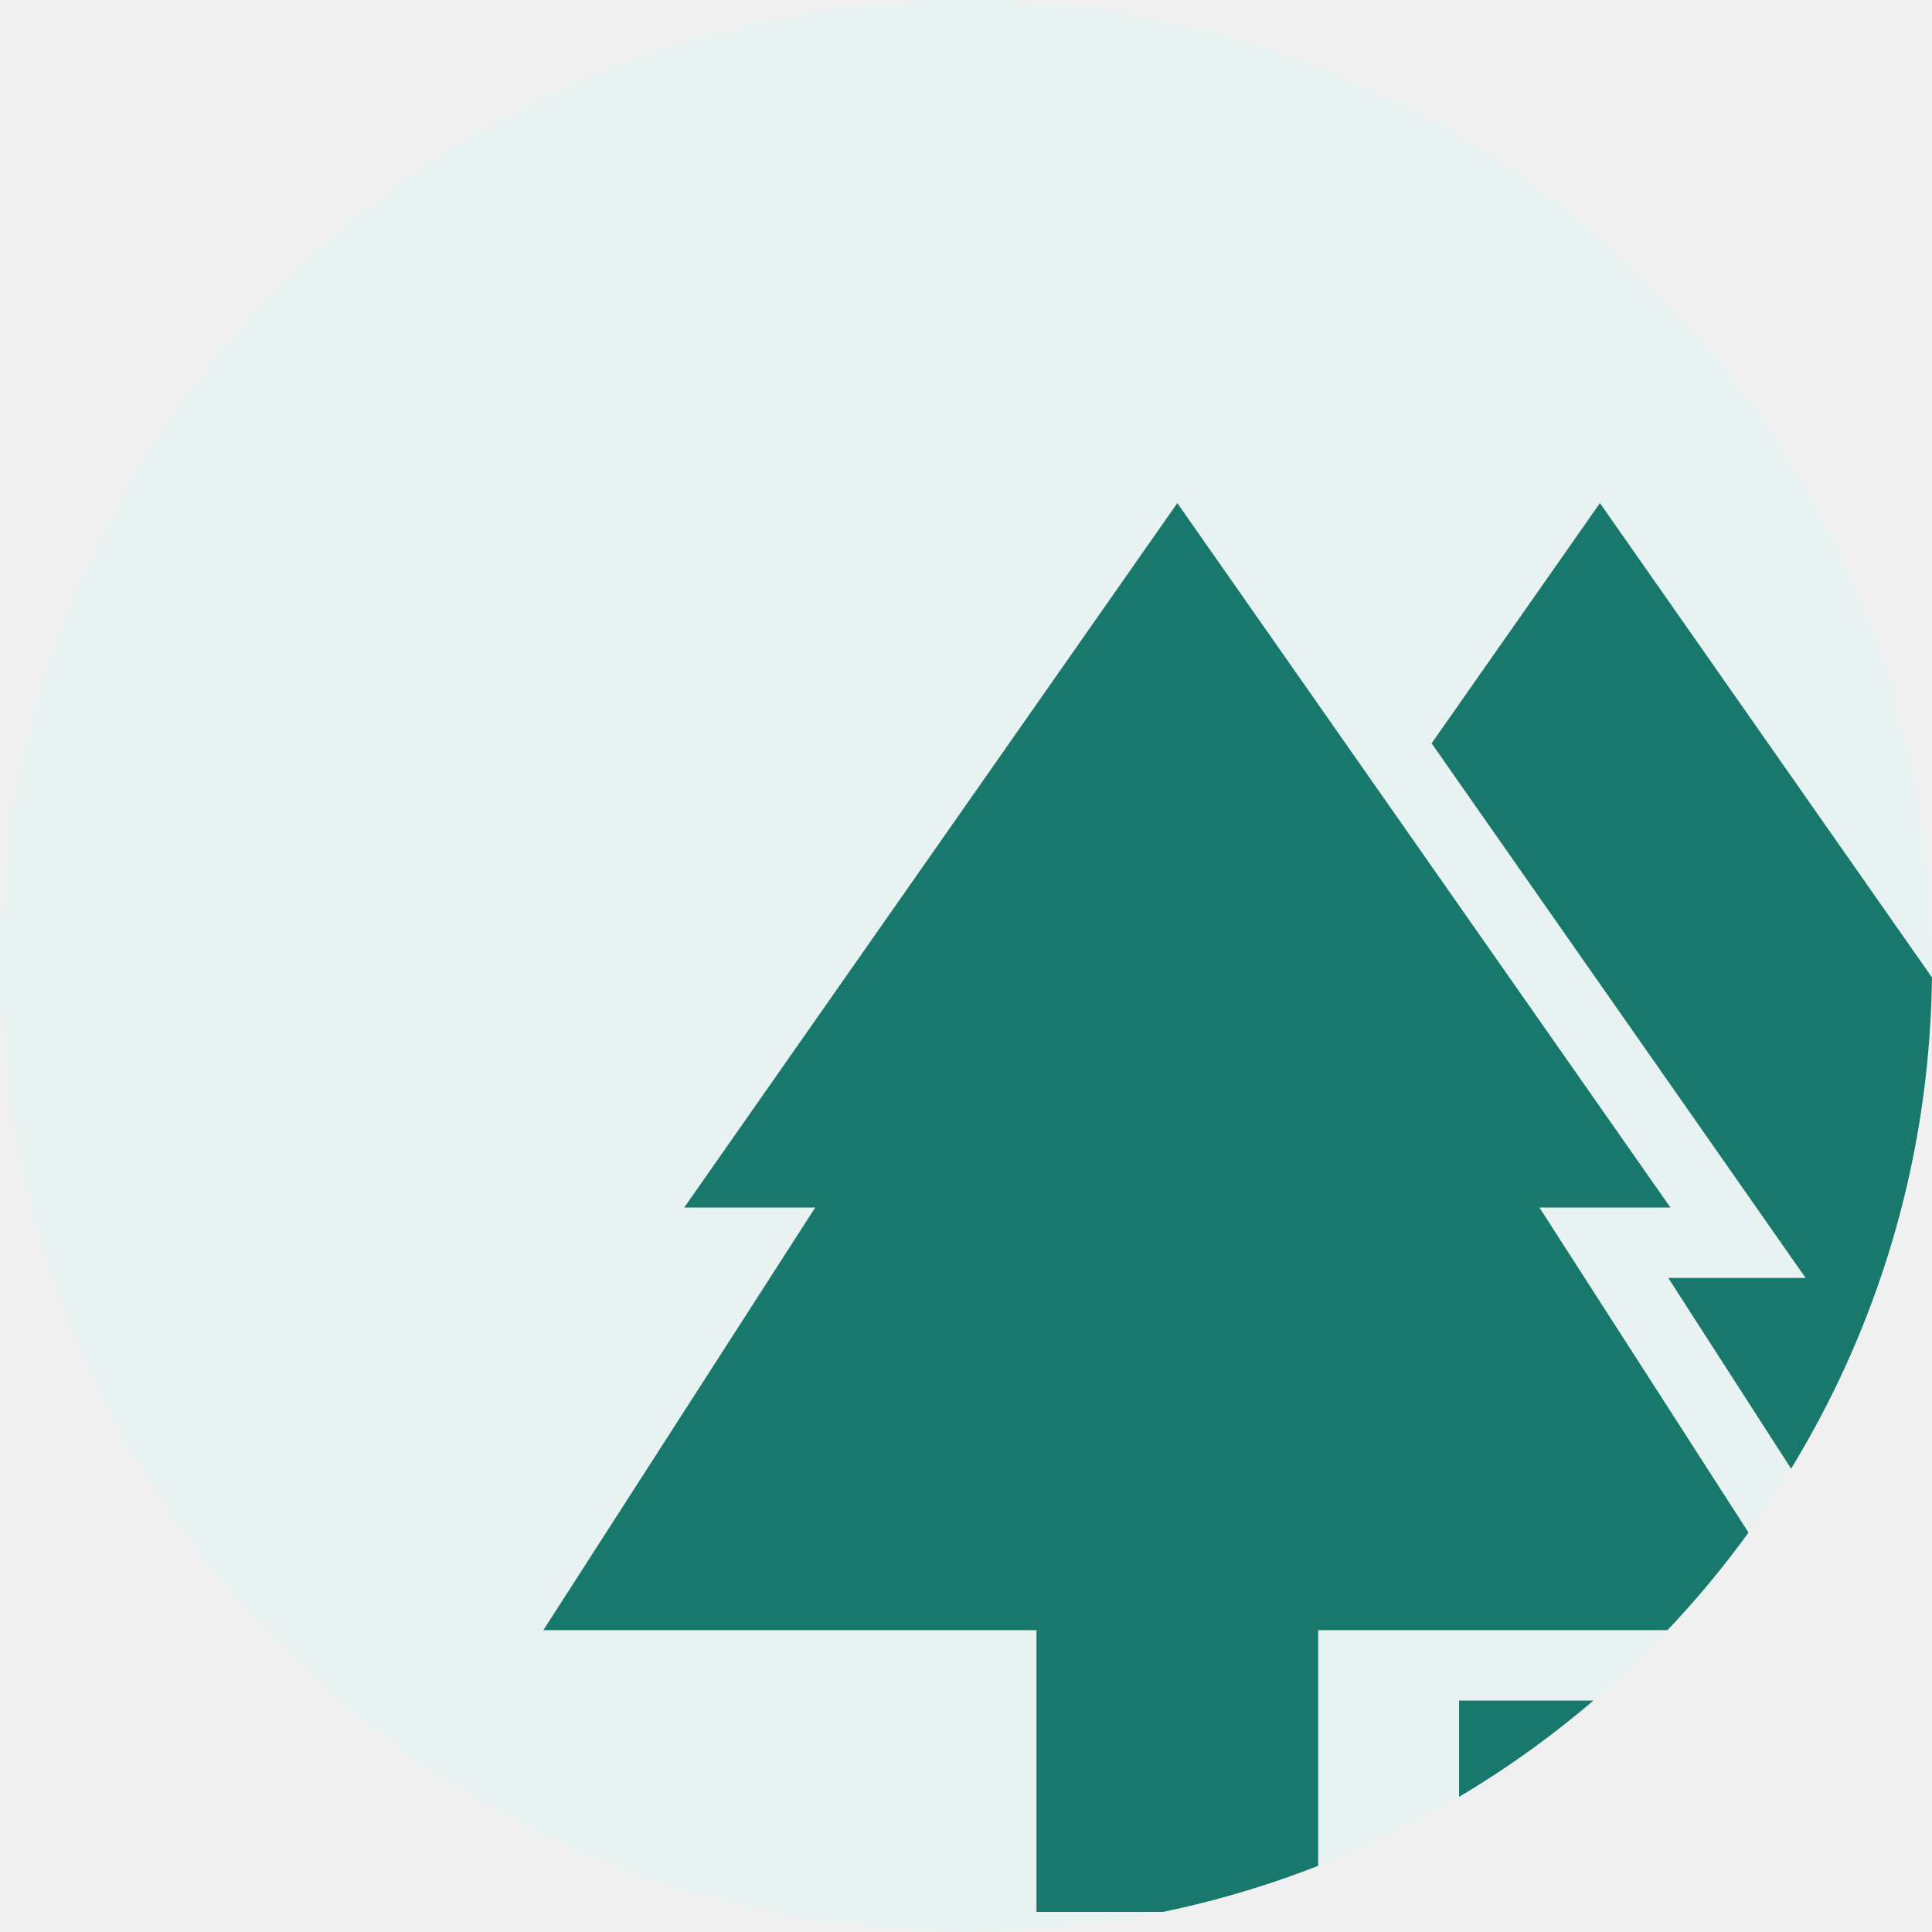
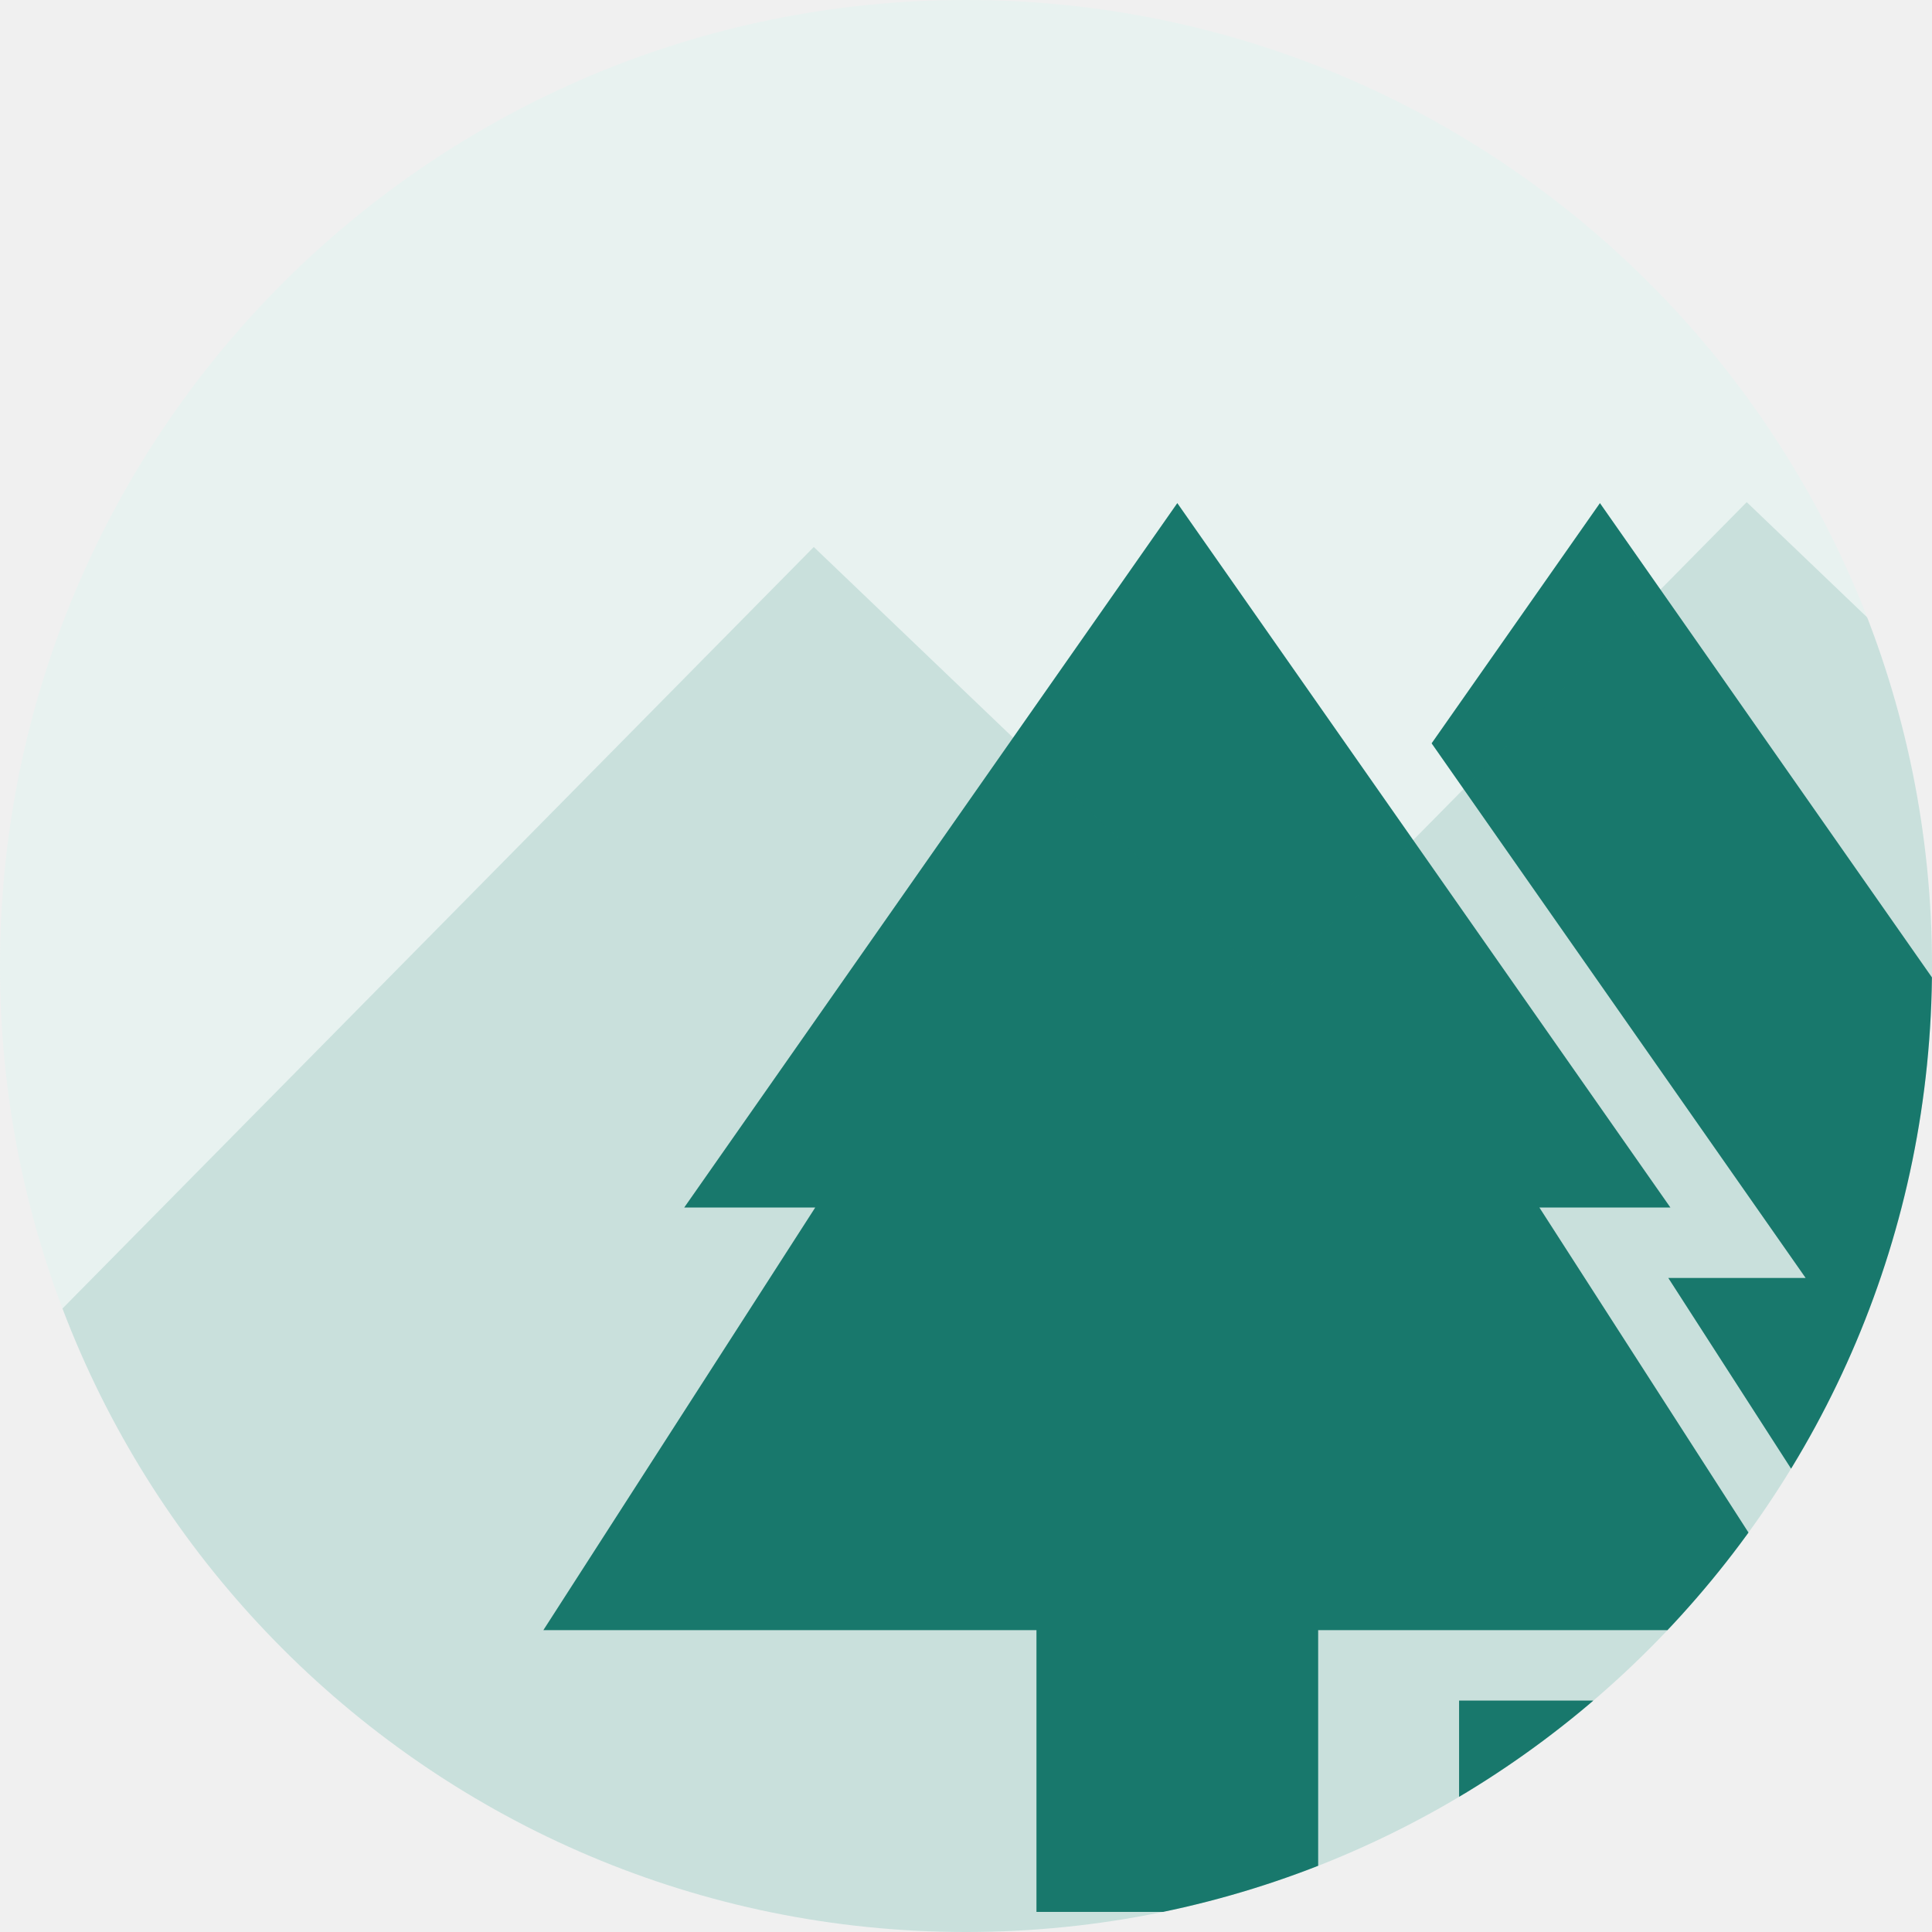
<svg xmlns="http://www.w3.org/2000/svg" width="32" height="32" viewBox="0 0 32 32" fill="none">
  <g clip-path="url(#clip0_1_108)">
    <path d="M0 16C0 7.163 7.163 0 16 0C24.837 0 32 7.163 32 16C32 24.837 24.837 32 16 32C7.163 32 0 24.837 0 16Z" fill="#E8F2F0" />
    <path d="M27.667 20L19.5 8.333L11.333 20H13.503L9 27H17.167V31.667H21.833V27H30L25.497 20H27.667Z" fill="#18786C" />
    <path d="M32.497 20H34.667L26.5 8.333L23.712 12.312L29.907 21.167H27.632L31.388 27H37L32.497 20Z" fill="#18786C" />
    <path d="M28.833 28.167H24.167V31.667H28.833V28.167Z" fill="#18786C" />
+     <path opacity="0.15" d="M38.43 17.405L10.951 45.256L3.38 38.012L-4.5 45.999L-13.999 36.912L13.479 9.06L21.05 16.303L28.931 8.317L38.43 17.405Z" fill="#18786C" />
  </g>
  <defs>
    <clipPath id="clip0_1_108">
      <path d="M0 16C0 7.163 7.163 0 16 0C24.837 0 32 7.163 32 16C32 24.837 24.837 32 16 32C7.163 32 0 24.837 0 16Z" fill="white" />
    </clipPath>
  </defs>
</svg>
